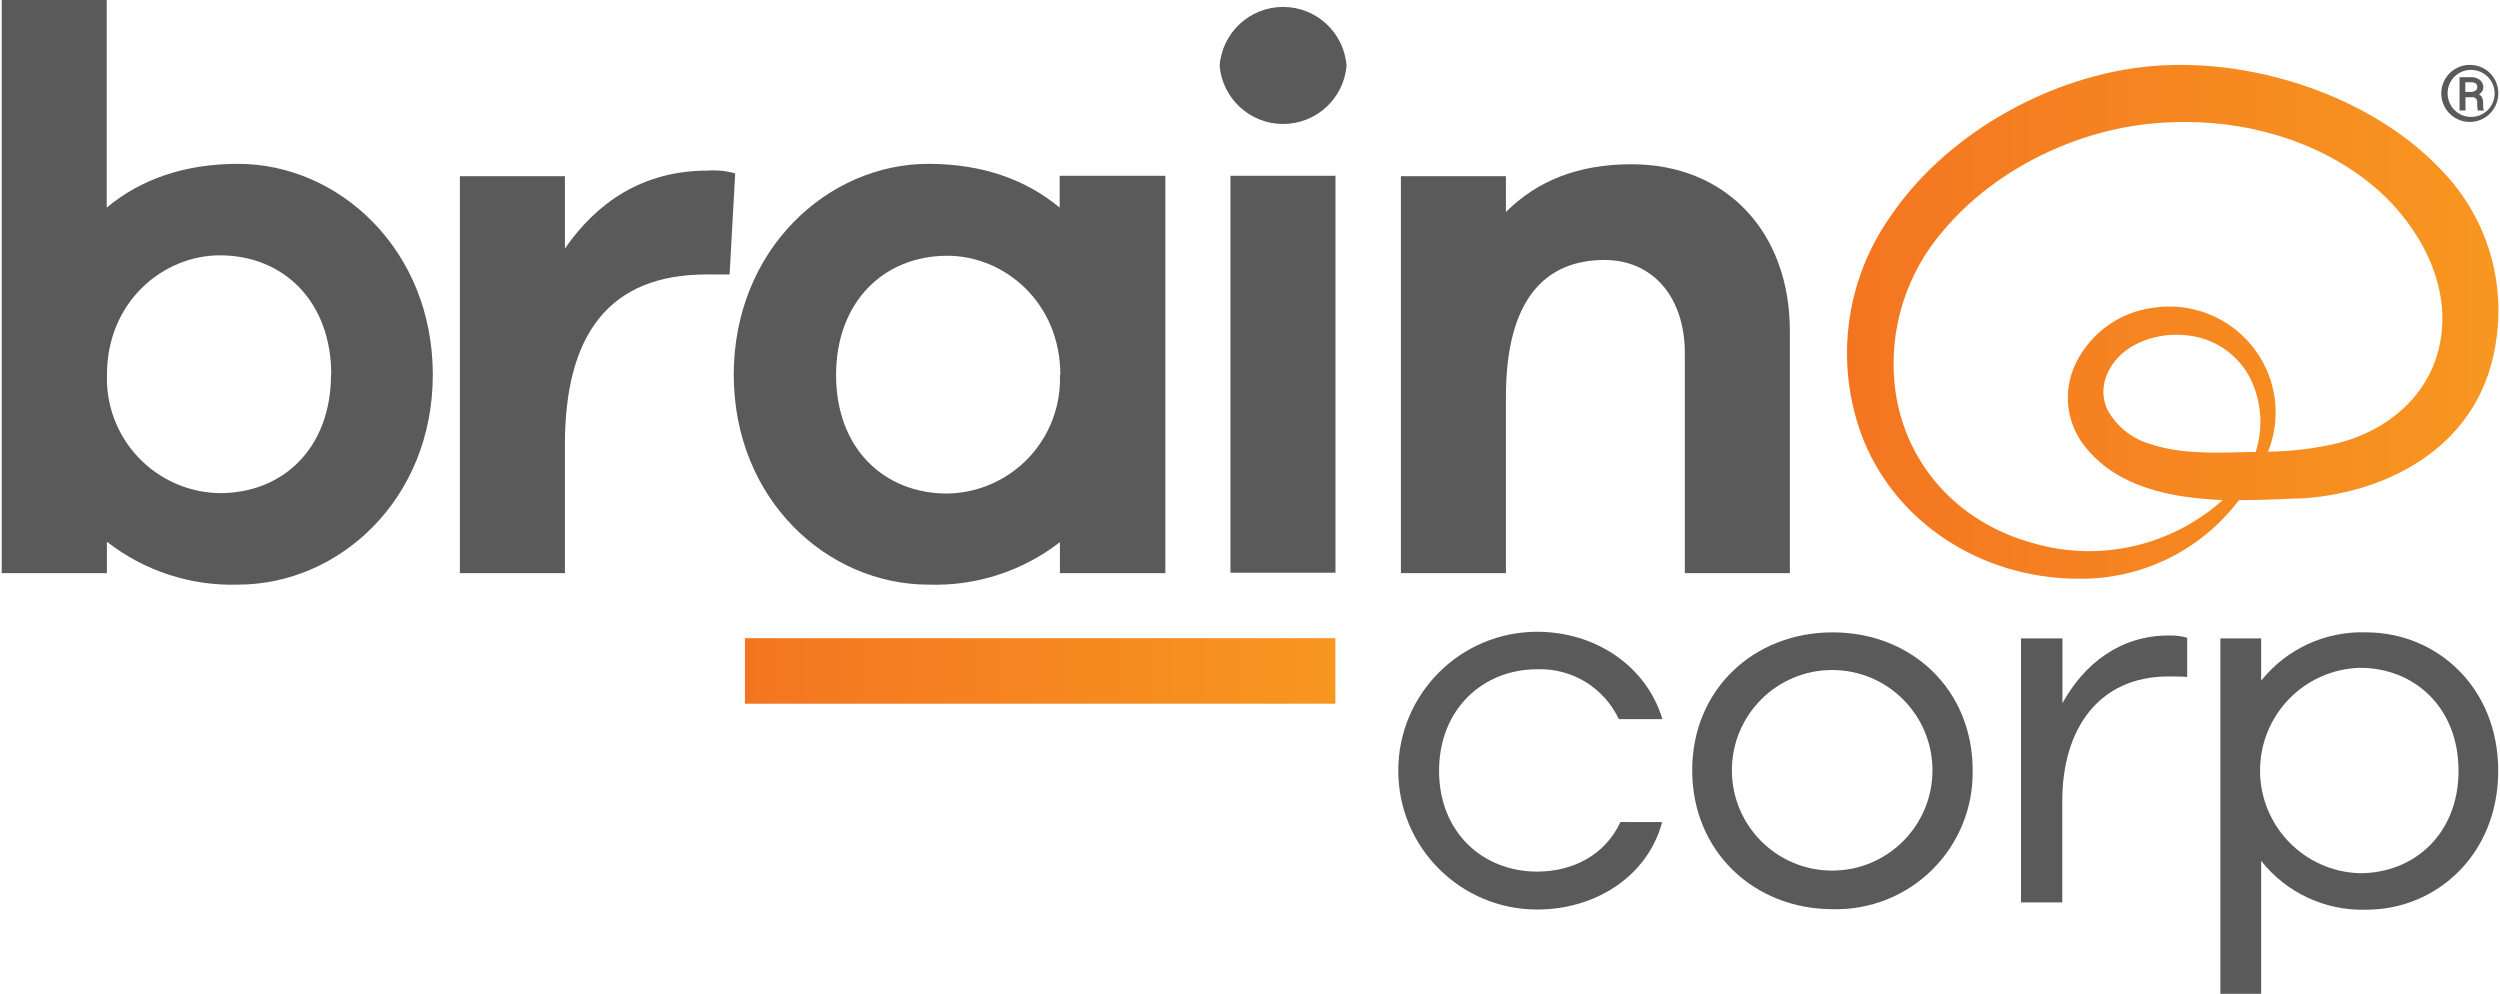
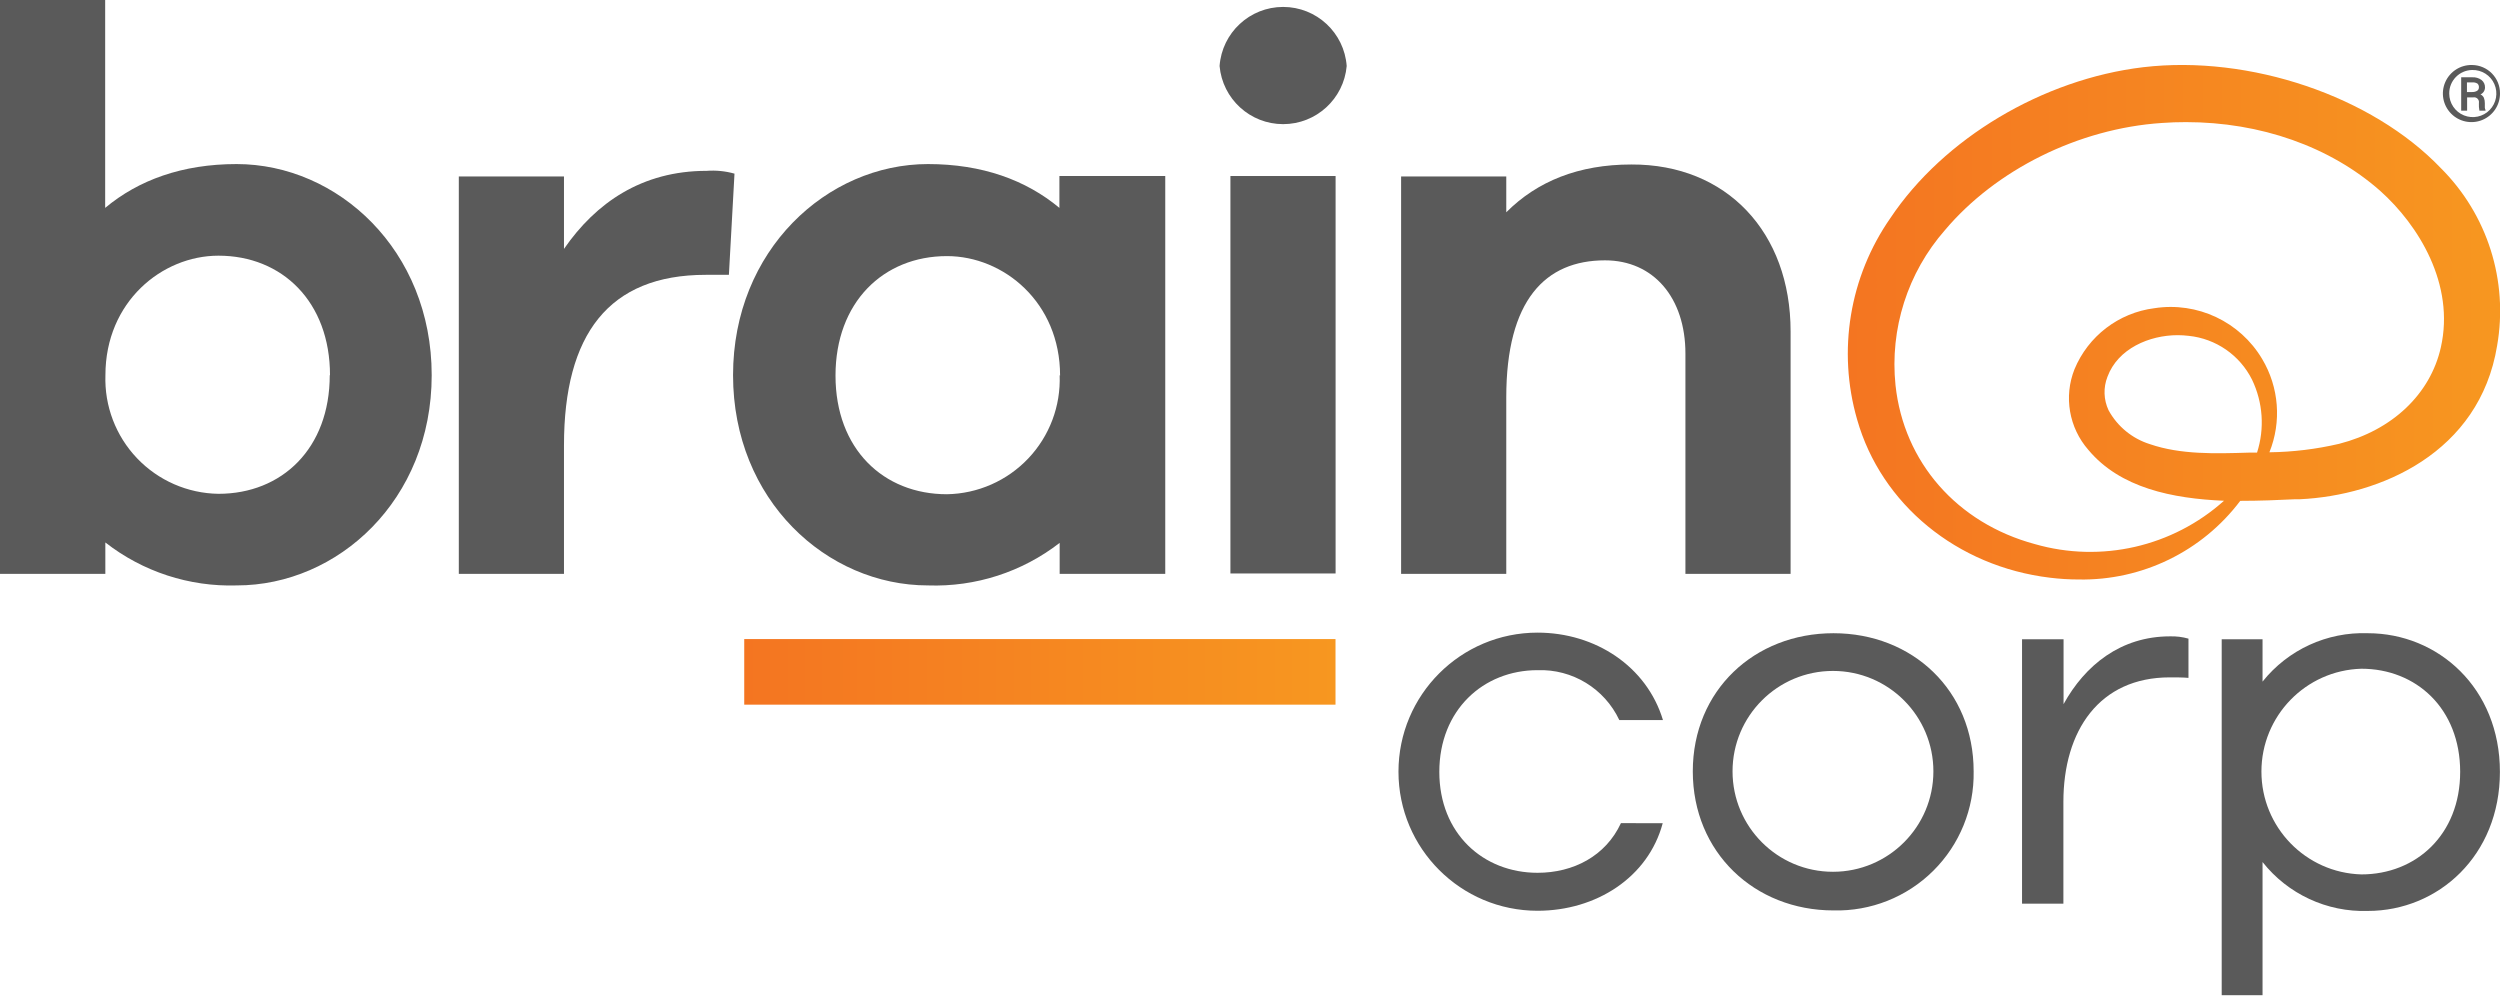
- <svg xmlns="http://www.w3.org/2000/svg" xmlns:xlink="http://www.w3.org/1999/xlink" id="a21b98aa-6eea-4384-9fec-f93f7ad5907c" data-name="Layer 1" width="4.1in" height="1.63in" viewBox="0 0 295 117.44" class="img-fluid svg replaced-svg">
+ <svg xmlns="http://www.w3.org/2000/svg" xmlns:xlink="http://www.w3.org/1999/xlink" id="a21b98aa-6eea-4384-9fec-f93f7ad5907c" data-name="Layer 1" viewBox="0 0 295 117.44" class="img-fluid svg replaced-svg">
  <defs>
    <linearGradient id="bc7ab1a9-64e6-4765-ac50-2cce17239d9e" x1="87.82" y1="79.28" x2="157.59" y2="79.28" gradientUnits="userSpaceOnUse">
      <stop offset="0" stop-color="#f47521" />
      <stop offset="1" stop-color="#f79720" />
    </linearGradient>
    <linearGradient id="aa58cf7c-7e9c-4ae4-901f-c56b8961539f" x1="465.53" y1="285.3" x2="542.5" y2="285.3" xlink:href="#bc7ab1a9-64e6-4765-ac50-2cce17239d9e" />
  </defs>
  <rect x="87.82" y="75.41" width="69.77" height="7.74" fill="url(#bc7ab1a9-64e6-4765-ac50-2cce17239d9e)" />
  <path d="M480.39,338.3a16.13,16.13,0,0,1-16.54,16.41c-9.31,0-16.6-6.84-16.6-16.41S454.54,322,463.85,322,480.39,328.73,480.39,338.3Zm-4.75,0a11.85,11.85,0,1,0-23.7,0,11.85,11.85,0,1,0,23.7,0Z" transform="translate(-247.5 -247.28)" fill="#5a5a5a" />
  <path d="M505.74,322.64v4.63c-.57-.06-1.64-.06-2.21-.06-8.3,0-12.55,6.27-12.55,14.7v12h-4.88V322.71H491v7.66c2.54-4.62,6.78-8,12.55-8A7.14,7.14,0,0,1,505.74,322.64Z" transform="translate(-247.5 -247.28)" fill="#5a5a5a" />
  <path d="M542.49,338.36c0,9.89-7.29,16.41-15.59,16.41A15.2,15.2,0,0,1,514.48,349v15.71h-4.82v-42h4.82v5A15.2,15.2,0,0,1,526.9,322C535.2,322,542.49,328.47,542.49,338.36Zm-4.69,0c0-7.48-5.2-12.17-11.66-12.17a12.14,12.14,0,0,0,0,24.27C532.6,350.46,537.8,345.77,537.8,338.36Z" transform="translate(-247.5 -247.28)" fill="#5a5a5a" />
  <path d="M438.77,344.41c-1.8,3.89-5.62,5.86-9.84,5.86-6.4,0-11.59-4.62-11.59-11.91s5.19-12,11.59-12a10.26,10.26,0,0,1,9.65,5.89h5.15c-1.92-6.36-8-10.32-14.8-10.32a16.41,16.41,0,0,0,0,32.82c6.91,0,13.06-3.93,14.77-10.33l-.11,0Z" transform="translate(-247.5 -247.28)" fill="#5a5a5a" />
  <path d="M298.44,291.55c0,14.76-11.09,24.81-23,24.81a24,24,0,0,1-15.51-5.07V315H247.5V247.28h12.41v24.53c3.94-3.29,9.11-5.17,15.51-5.17C287.35,266.64,298.44,276.79,298.44,291.55Zm-12,0c0-8.65-5.64-14.1-13.16-14.1-6.67,0-13.34,5.45-13.34,14.1a13.54,13.54,0,0,0,13.34,14C280.77,305.55,286.41,300.2,286.41,291.55Z" transform="translate(-247.5 -247.28)" fill="#5a5a5a" />
  <path d="M334.17,267.77l-.66,11.94h-2.73c-11.47,0-16.73,7.05-16.73,20.11V315H301.64v-46.9h12.41v8.55c3.76-5.45,9.21-9.21,16.83-9.21A9.5,9.5,0,0,1,334.17,267.77Z" transform="translate(-247.5 -247.28)" fill="#5a5a5a" />
  <path d="M385,315H372.54v-3.66A24,24,0,0,1,357,316.36c-11.93,0-23-10.05-23-24.81s11.1-24.91,23-24.91c6.39,0,11.56,1.88,15.51,5.17v-3.76H385Zm-12.41-23.4c0-8.65-6.67-14.1-13.35-14.1-7.51,0-13.15,5.45-13.15,14.1s5.64,14,13.15,14A13.54,13.54,0,0,0,372.54,291.55Z" transform="translate(-247.5 -247.28)" fill="#5a5a5a" />
  <path d="M406.41,255.07a7.53,7.53,0,0,1-15,0,7.52,7.52,0,0,1,15,0Z" transform="translate(-247.5 -247.28)" fill="#5a5a5a" />
  <rect x="145.19" y="20.77" width="12.41" height="46.9" fill="#5a5a5a" />
  <path d="M458.79,286.38V315H446.38V289c0-6.58-3.76-11-9.49-11-7.05,0-11.65,4.7-11.65,16.17V315H412.83v-46.9h12.41v4.23c3.66-3.67,8.55-5.64,14.75-5.64C451.27,266.64,458.79,274.72,458.79,286.38Z" transform="translate(-247.5 -247.28)" fill="#5a5a5a" />
  <path d="M535.51,267.11c-8.12-8.49-22.55-13.38-35.11-11.9-11.84,1.41-23.56,8.4-29.84,17.81a28,28,0,0,0-3.92,23.76c2.84,10,11.78,17.35,22.76,18.67a27.91,27.91,0,0,0,3.39.21,23.33,23.33,0,0,0,19.06-9.28c2.26,0,4.49-.09,6.51-.19l.54,0c9.43-.44,21.19-5.45,23.26-18.12A23.79,23.79,0,0,0,535.51,267.11Zm-21.68,33.58-1,0c-3.92.12-8,.25-11.64-1a8.42,8.42,0,0,1-4.88-4,5,5,0,0,1-.13-3.95c1.23-3.33,4.95-4.91,8.29-4.91a11.07,11.07,0,0,1,1.3.08,9.43,9.43,0,0,1,7.47,5.17A11.65,11.65,0,0,1,513.83,300.69Zm21.69-12.42c-1.24,5.51-5.72,9.77-12,11.38a38.25,38.25,0,0,1-8.23,1,12.42,12.42,0,0,0-.85-11,12.55,12.55,0,0,0-12.73-6,11.82,11.82,0,0,0-9.42,7.2,9.26,9.26,0,0,0,1.64,9.52c3.76,4.5,9.92,5.74,16,6a23.66,23.66,0,0,1-22.33,5.11c-9.17-2.48-15.46-9.66-16.43-18.75A24,24,0,0,1,477,274.44c6-7.12,15.77-12,25.61-12.65.94-.07,1.89-.1,2.83-.1,8.78,0,17,2.88,22.91,8.1C532.9,273.85,537.2,280.84,535.52,288.27Z" transform="translate(-247.5 -247.28)" fill="url(#aa58cf7c-7e9c-4ae4-901f-c56b8961539f)" />
  <path d="M540.71,260c0-.11,0-.29,0-.54a1.71,1.71,0,0,0-.11-.64.86.86,0,0,0-.4-.4.89.89,0,0,0,.53-.8,1.08,1.08,0,0,0-.41-.9,1.68,1.68,0,0,0-1.1-.32h-1.3v3.94h.7v-1.57h.73a.57.57,0,0,1,.66.67,3.77,3.77,0,0,0,.06.9h.72v-.08A.91.91,0,0,1,540.71,260Zm-.92-2a1.06,1.06,0,0,1-.56.14h-.63V257h.65a1,1,0,0,1,.6.15.56.56,0,0,1,.16.46A.45.45,0,0,1,539.79,258Z" transform="translate(-247.5 -247.28)" fill="#5a5a5a" />
  <path d="M539.21,255.54a2.78,2.78,0,1,1-2.7,2.78,2.75,2.75,0,0,1,2.7-2.78m0-.59a3.37,3.37,0,1,0,3.29,3.37,3.33,3.33,0,0,0-3.29-3.37Z" transform="translate(-247.5 -247.28)" fill="#5a5a5a" />
</svg>
